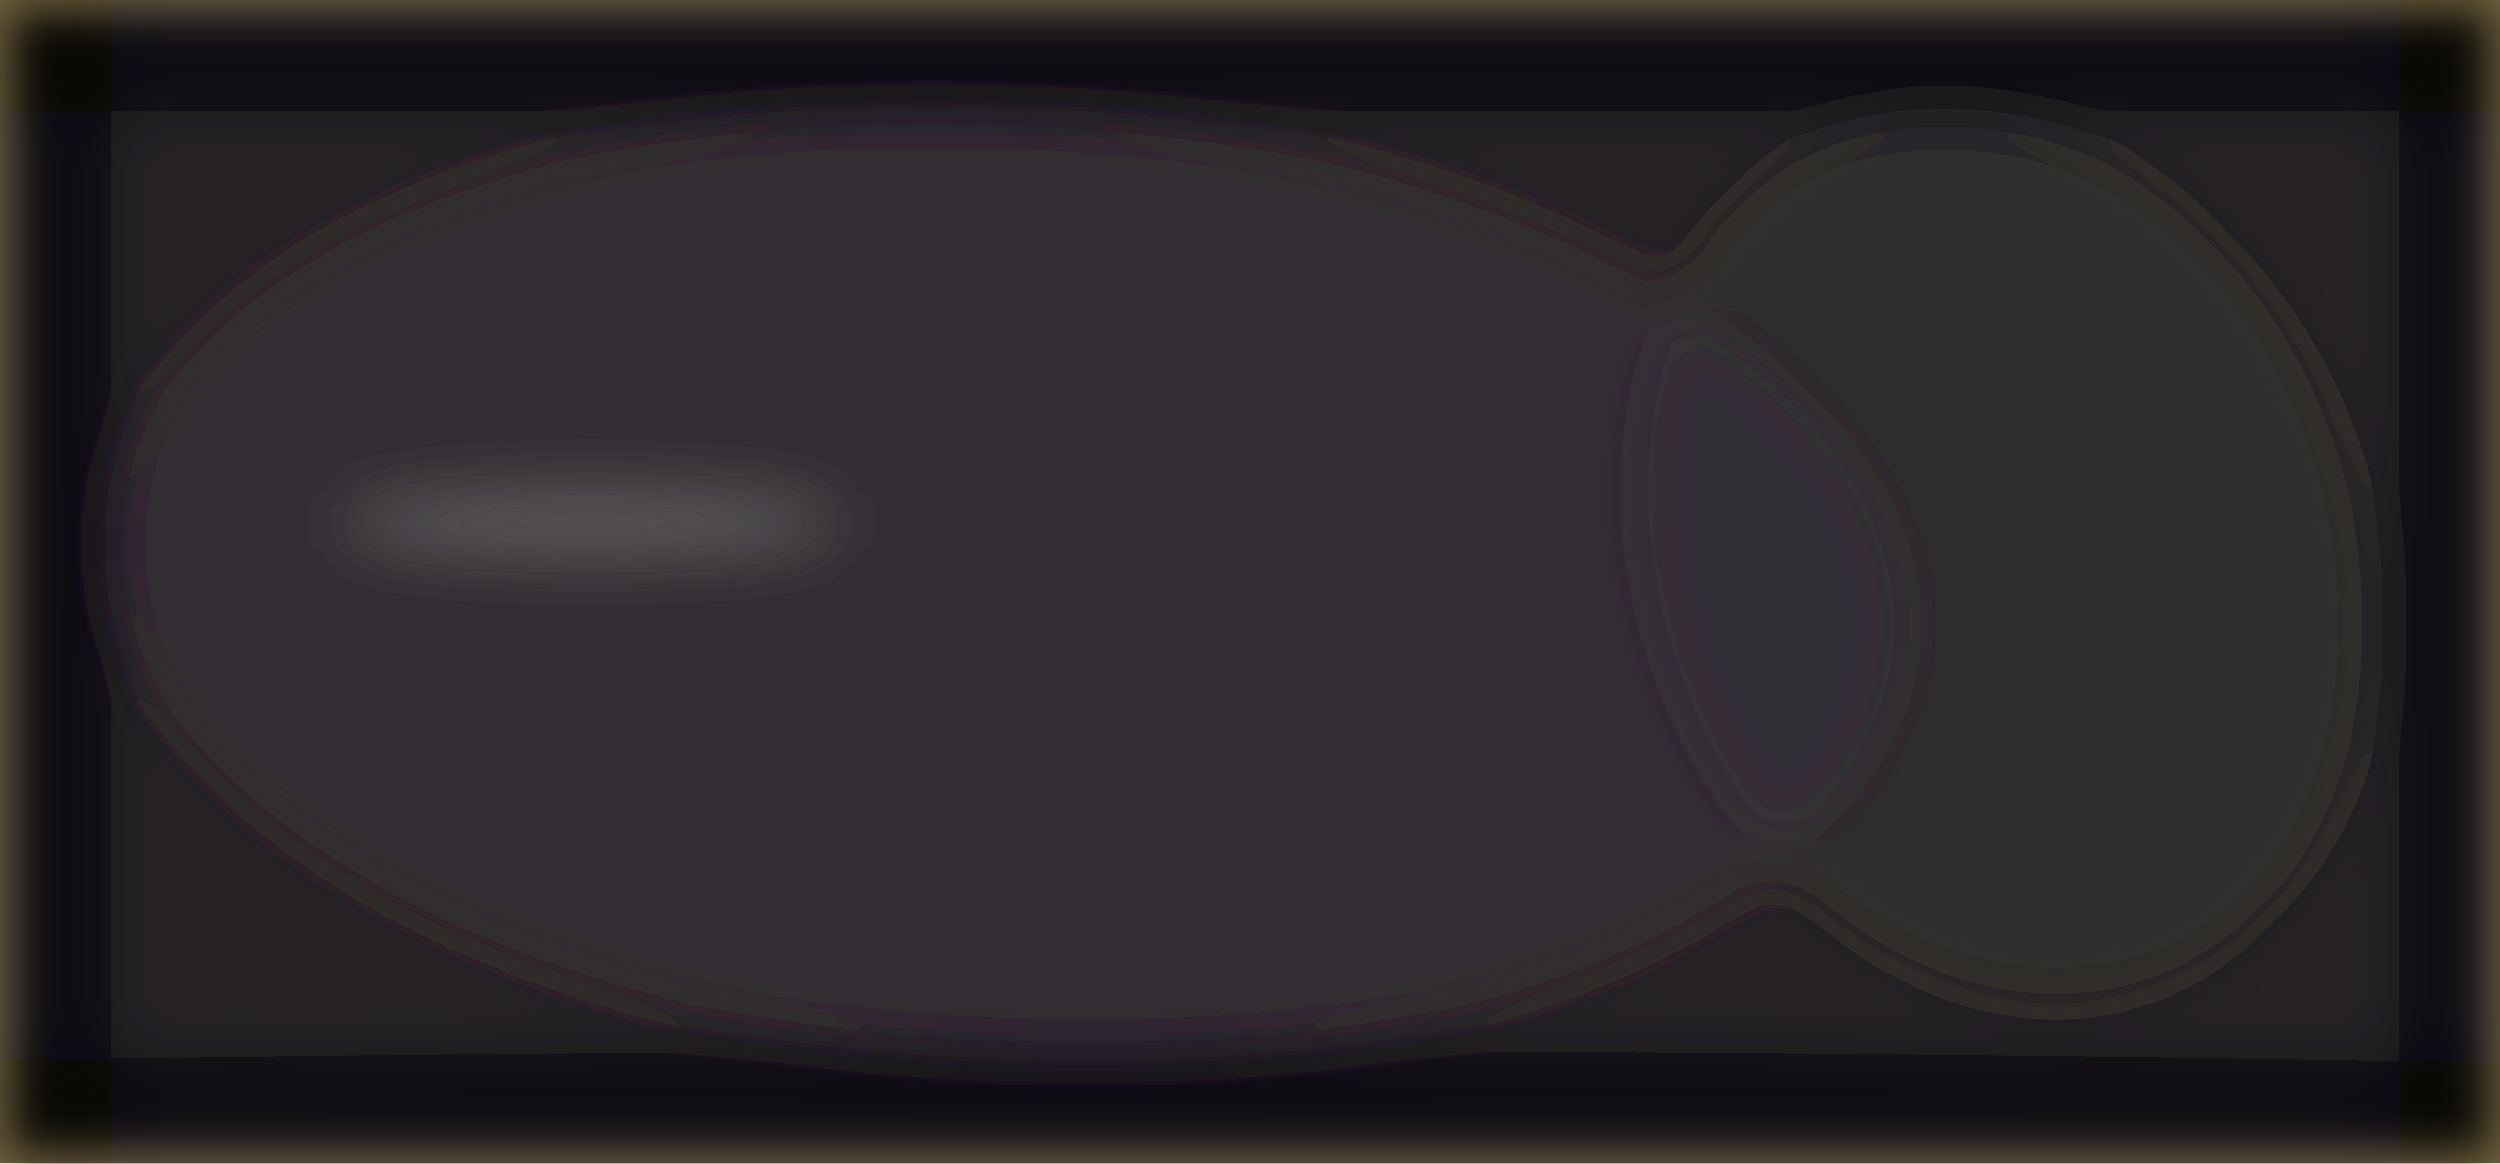
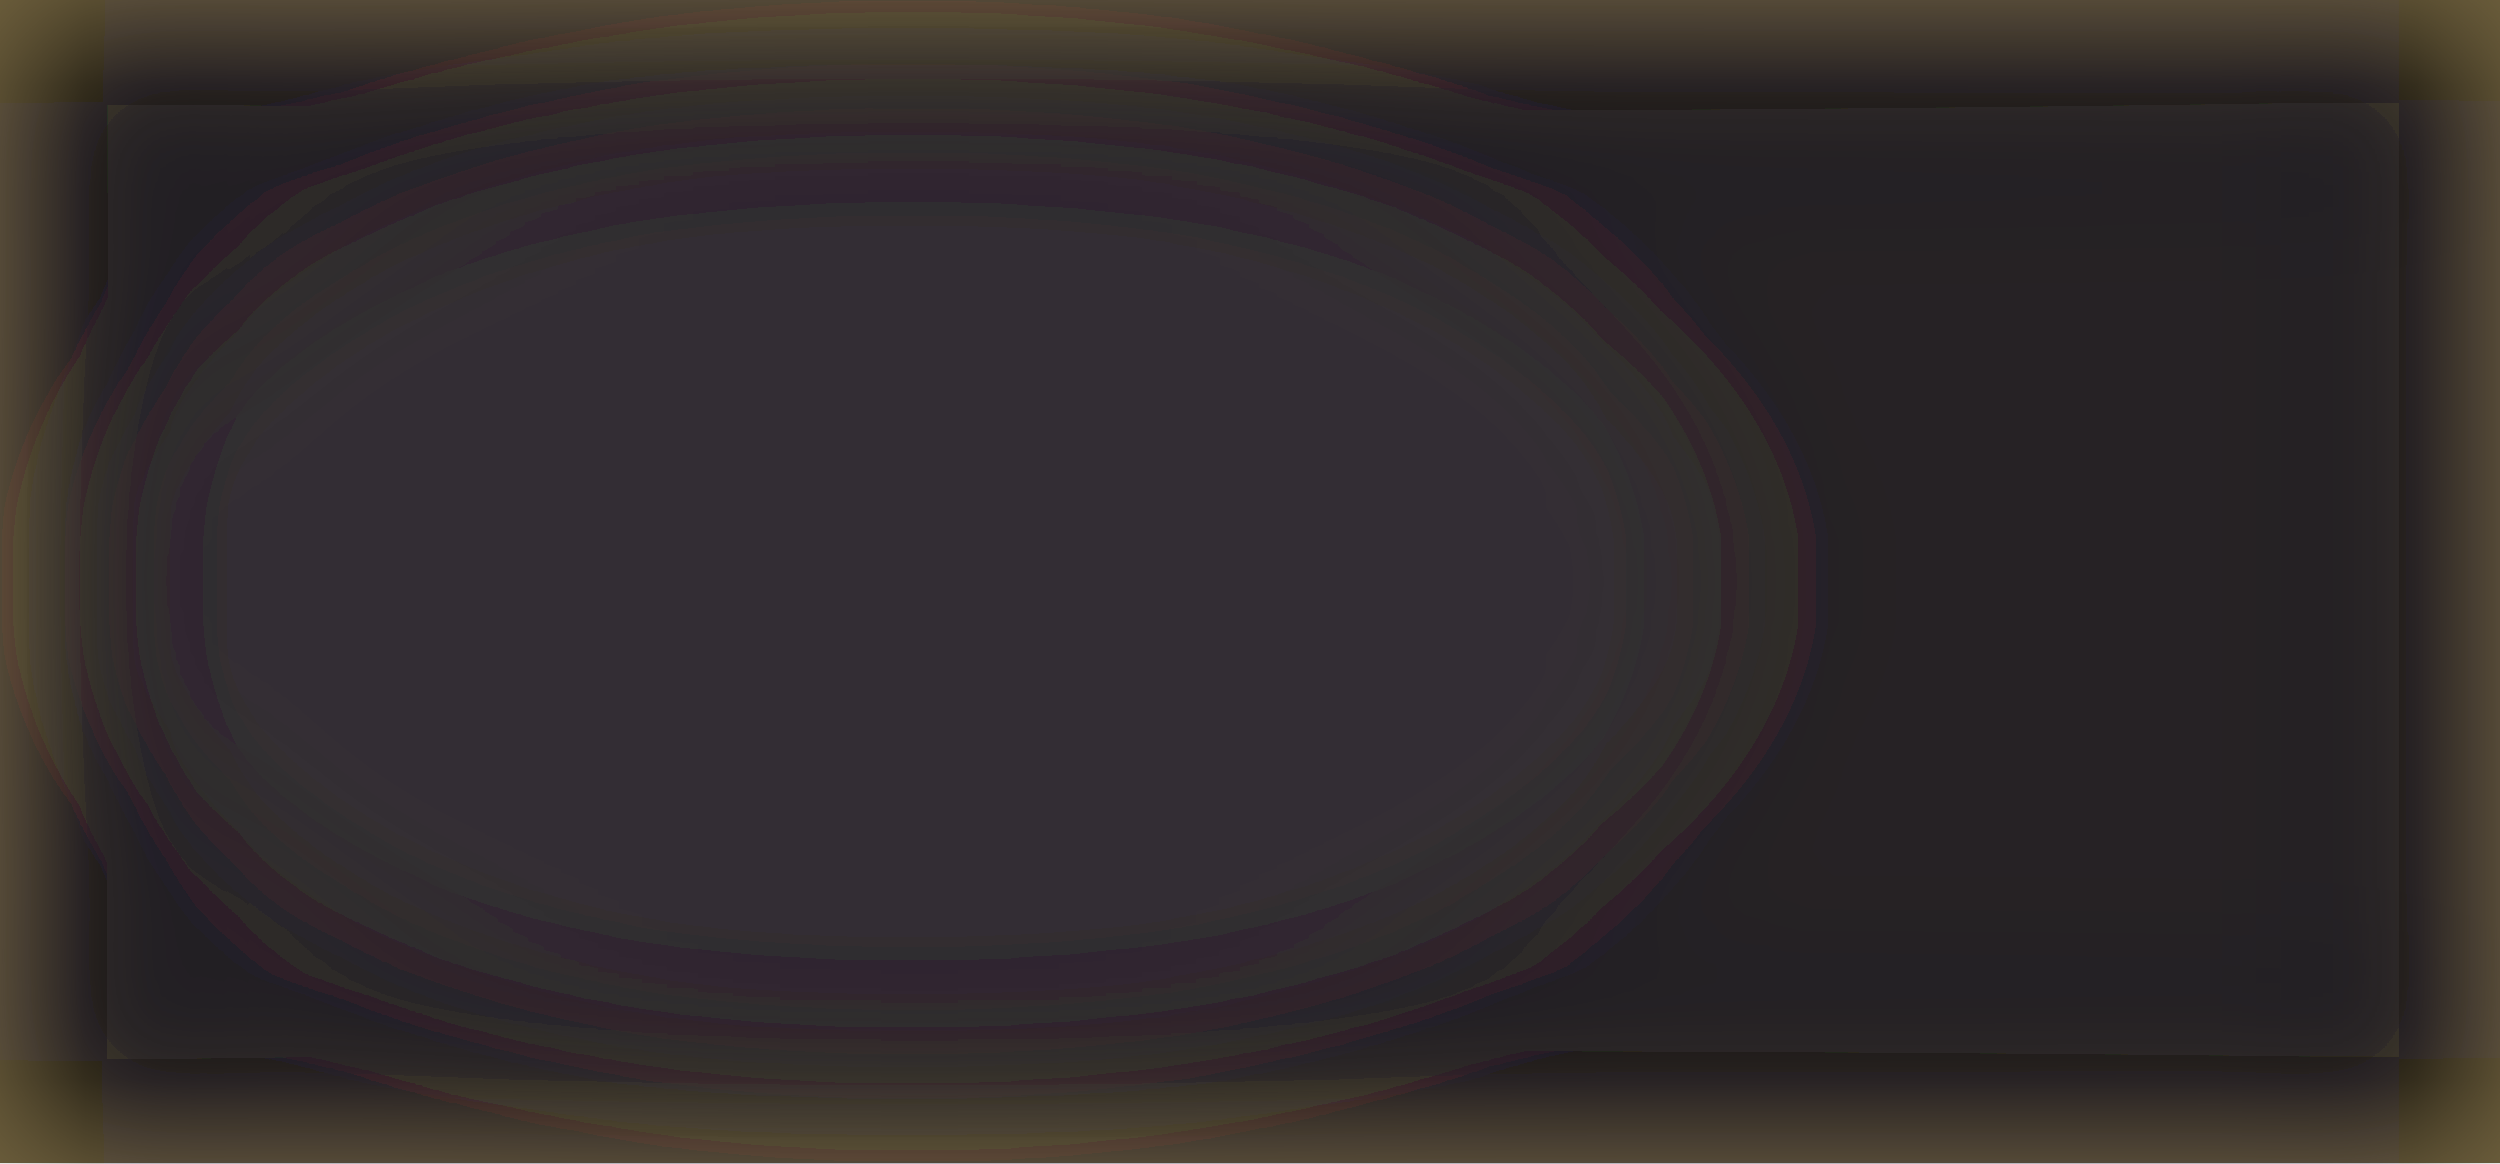
<svg xmlns="http://www.w3.org/2000/svg" viewBox="0 0 1006 468">
  <filter id="a">
-     <feGaussianBlur stdDeviation="12" />
+     <feGaussianBlur stdDeviation="36" />
  </filter>
  <rect width="100%" height="100%" fill="#72633f" />
  <g filter="url(#a)">
    <g fill-opacity=".5" transform="translate(2 2) scale(3.92969)">
-       <circle cx="101" cy="103" r="188" fill="#000009" />
-       <circle cx="22" cy="34" r="248" fill="#101224" />
-       <circle r="1" fill="#413e40" transform="matrix(91.7245 5.61011 -2.90358 47.47315 103 59.3)" />
-       <ellipse cx="120" cy="115" rx="255" ry="8" />
-       <path d="M.5-11h255v22H.5z" />
-       <path d="M245 138V-4h20v142zM0 0h11v119H0z" />
-       <circle r="1" fill="#353136" transform="matrix(33.86063 -12.35077 15.70576 43.05859 204.3 56.5)" />
-       <ellipse cx="60" cy="53" fill="#848285" rx="25" ry="3" />
+       <circle cx="198" cy="99" r="236" fill="#000009" />
+       <circle cx="175" cy="84" r="202" fill="#101224" />
+       <ellipse cx="93" cy="59" fill="#423e40" rx="83" ry="49" />
+       <ellipse cx="121" cy="3" rx="255" ry="8" />
+       <ellipse cx="136" cy="114" rx="255" ry="7" />
+       <path d="M245 0h11v119h-11z" />
+       <ellipse cx="4" cy="57" rx="7" ry="118" />
    </g>
  </g>
</svg>
